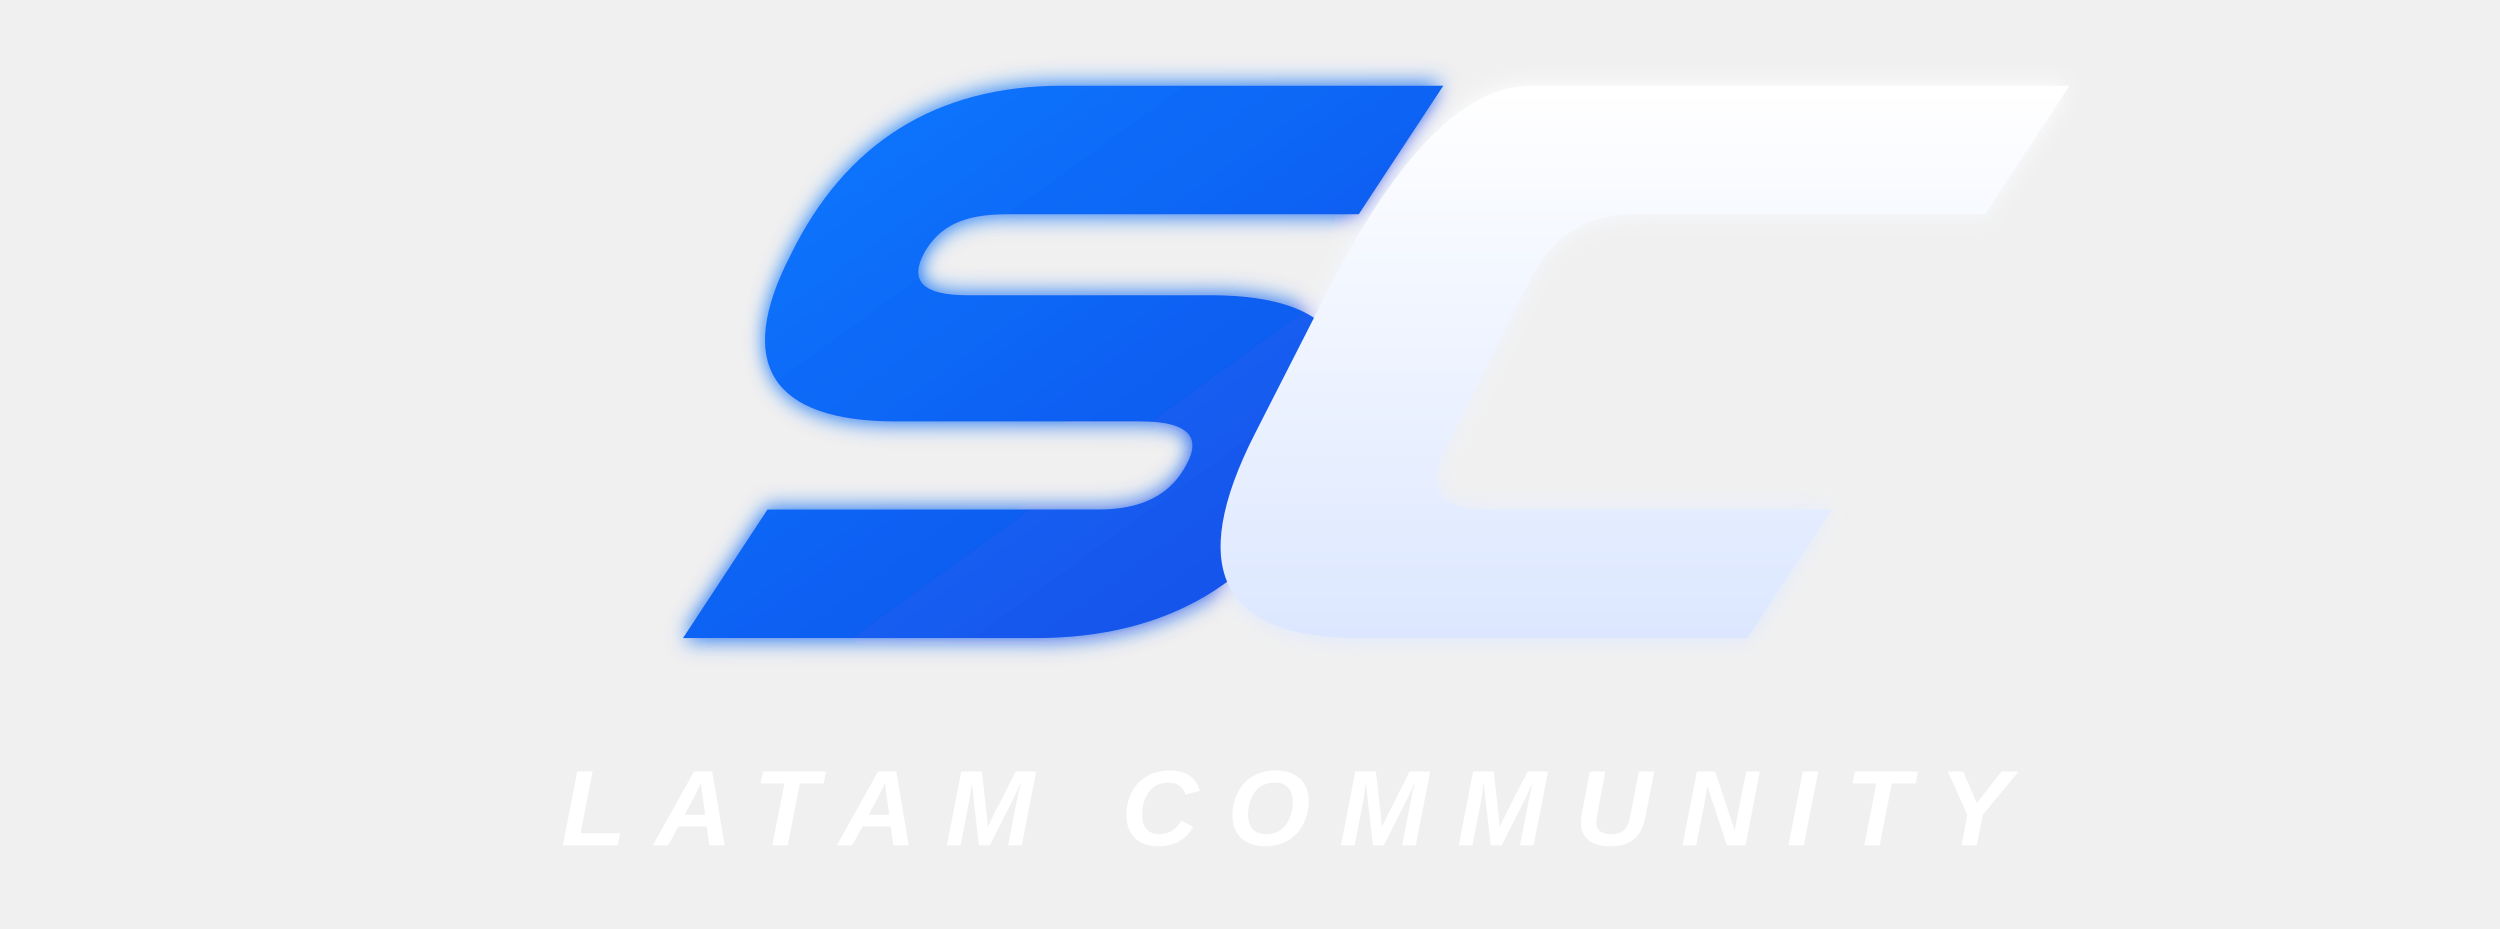
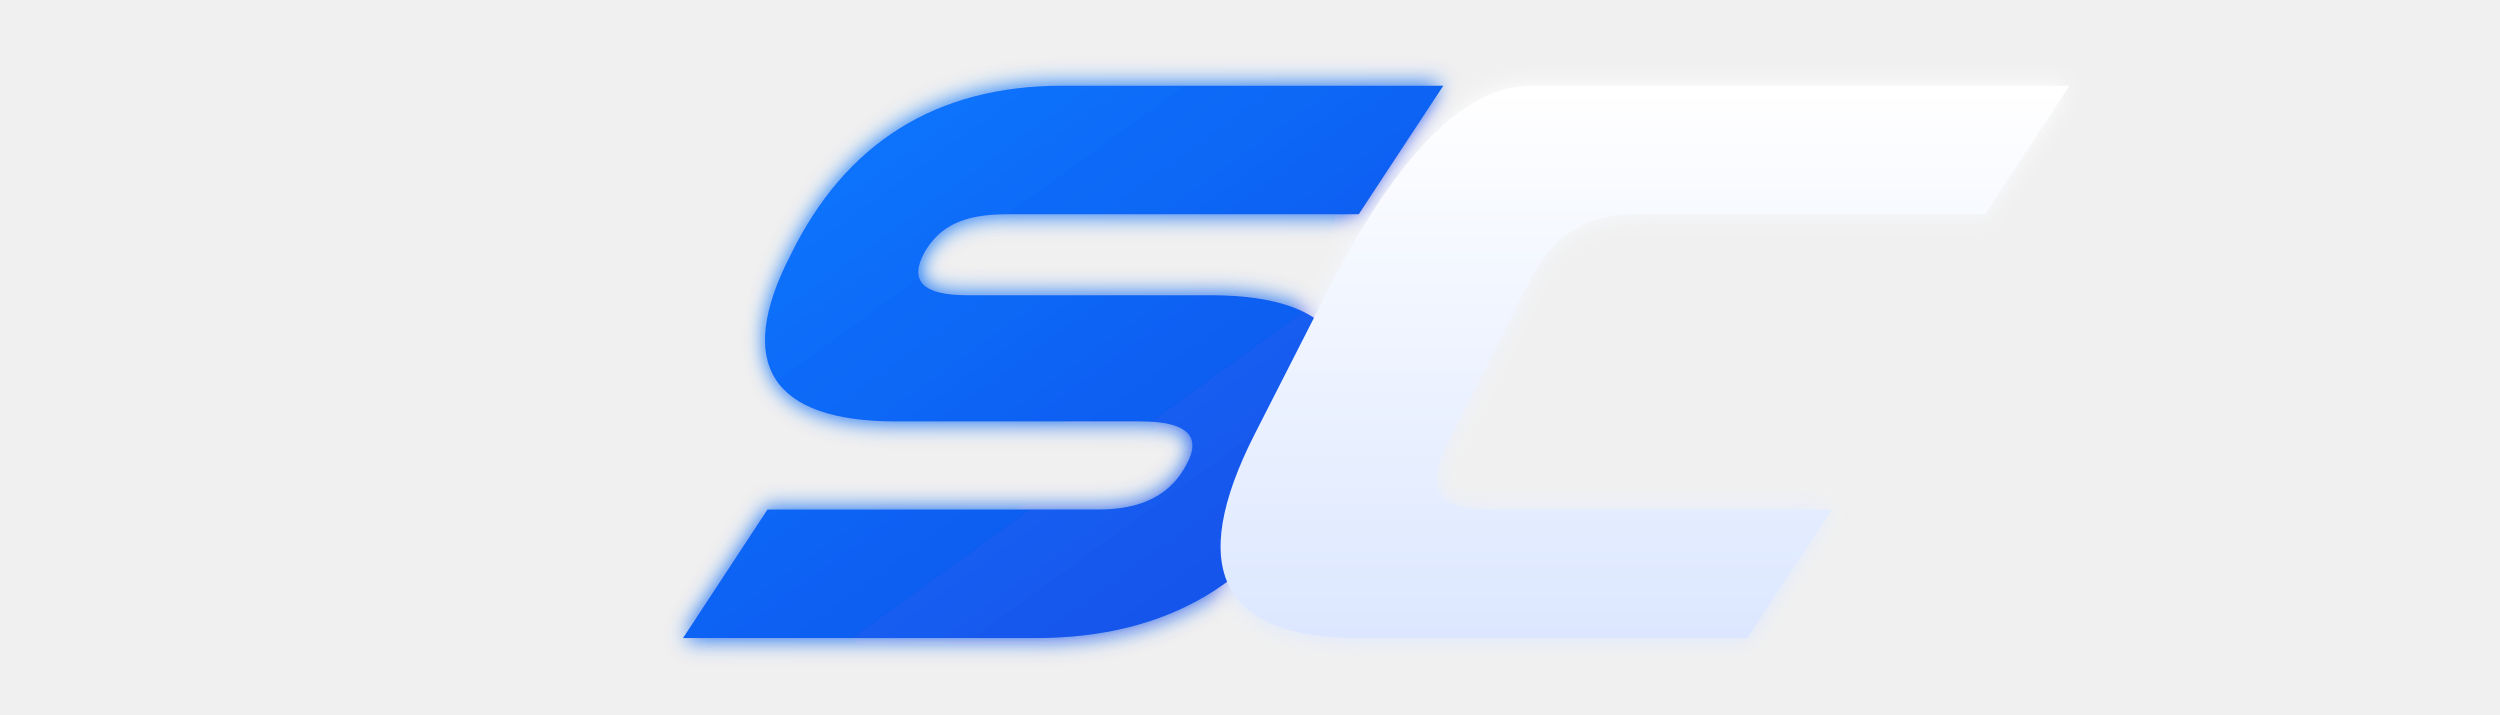
- <svg xmlns="http://www.w3.org/2000/svg" viewBox="0 0 1050 390" role="img" aria-label="SC LATAM COMMUNITY">
+ <svg xmlns="http://www.w3.org/2000/svg" viewBox="0 0 1050 300" role="img" aria-label="SC">
  <defs>
    <linearGradient id="blue" x1="0" y1="0" x2="1" y2="1">
      <stop stop-color="#0878ff" />
      <stop offset="1" stop-color="#174ee8" />
    </linearGradient>
    <linearGradient id="white" x1="0" y1="0" x2="0" y2="1">
      <stop stop-color="#fff" />
      <stop offset="1" stop-color="#dce7ff" />
    </linearGradient>
    <filter id="glow" x="-20%" y="-20%" width="140%" height="140%">
      <feGaussianBlur stdDeviation="5" result="b" />
      <feMerge>
        <feMergeNode in="b" />
        <feMergeNode in="SourceGraphic" />
      </feMerge>
    </filter>
  </defs>
  <g transform="translate(340 18) skewX(-12)" filter="url(#glow)">
    <path fill="url(#blue)" d="M20 18h250l-24 54H98c-18 0-27 5-31 16-4 12 3 18 22 18h102c54 0 76 25 62 72-14 48-49 72-105 72H0l24-54h139c18 0 29-6 33-19 4-12-4-18-23-18H70c-52 0-73-24-59-70C24 42 57 18 110 18z" />
    <path fill="url(#white)" d="M307 18h226l-24 54H362c-20 0-32 8-38 27l-20 68c-6 20 1 29 22 29h145l-24 54H284c-58 0-79-29-62-86l19-64c17-55 39-82 66-82z" />
  </g>
-   <g fill="#fff" font-family="Arial Black,Arial,sans-serif" font-weight="900" font-style="italic" text-anchor="middle">
-     <text x="540" y="355" font-size="45" letter-spacing="12">LATAM COMMUNITY</text>
-   </g>
</svg>
